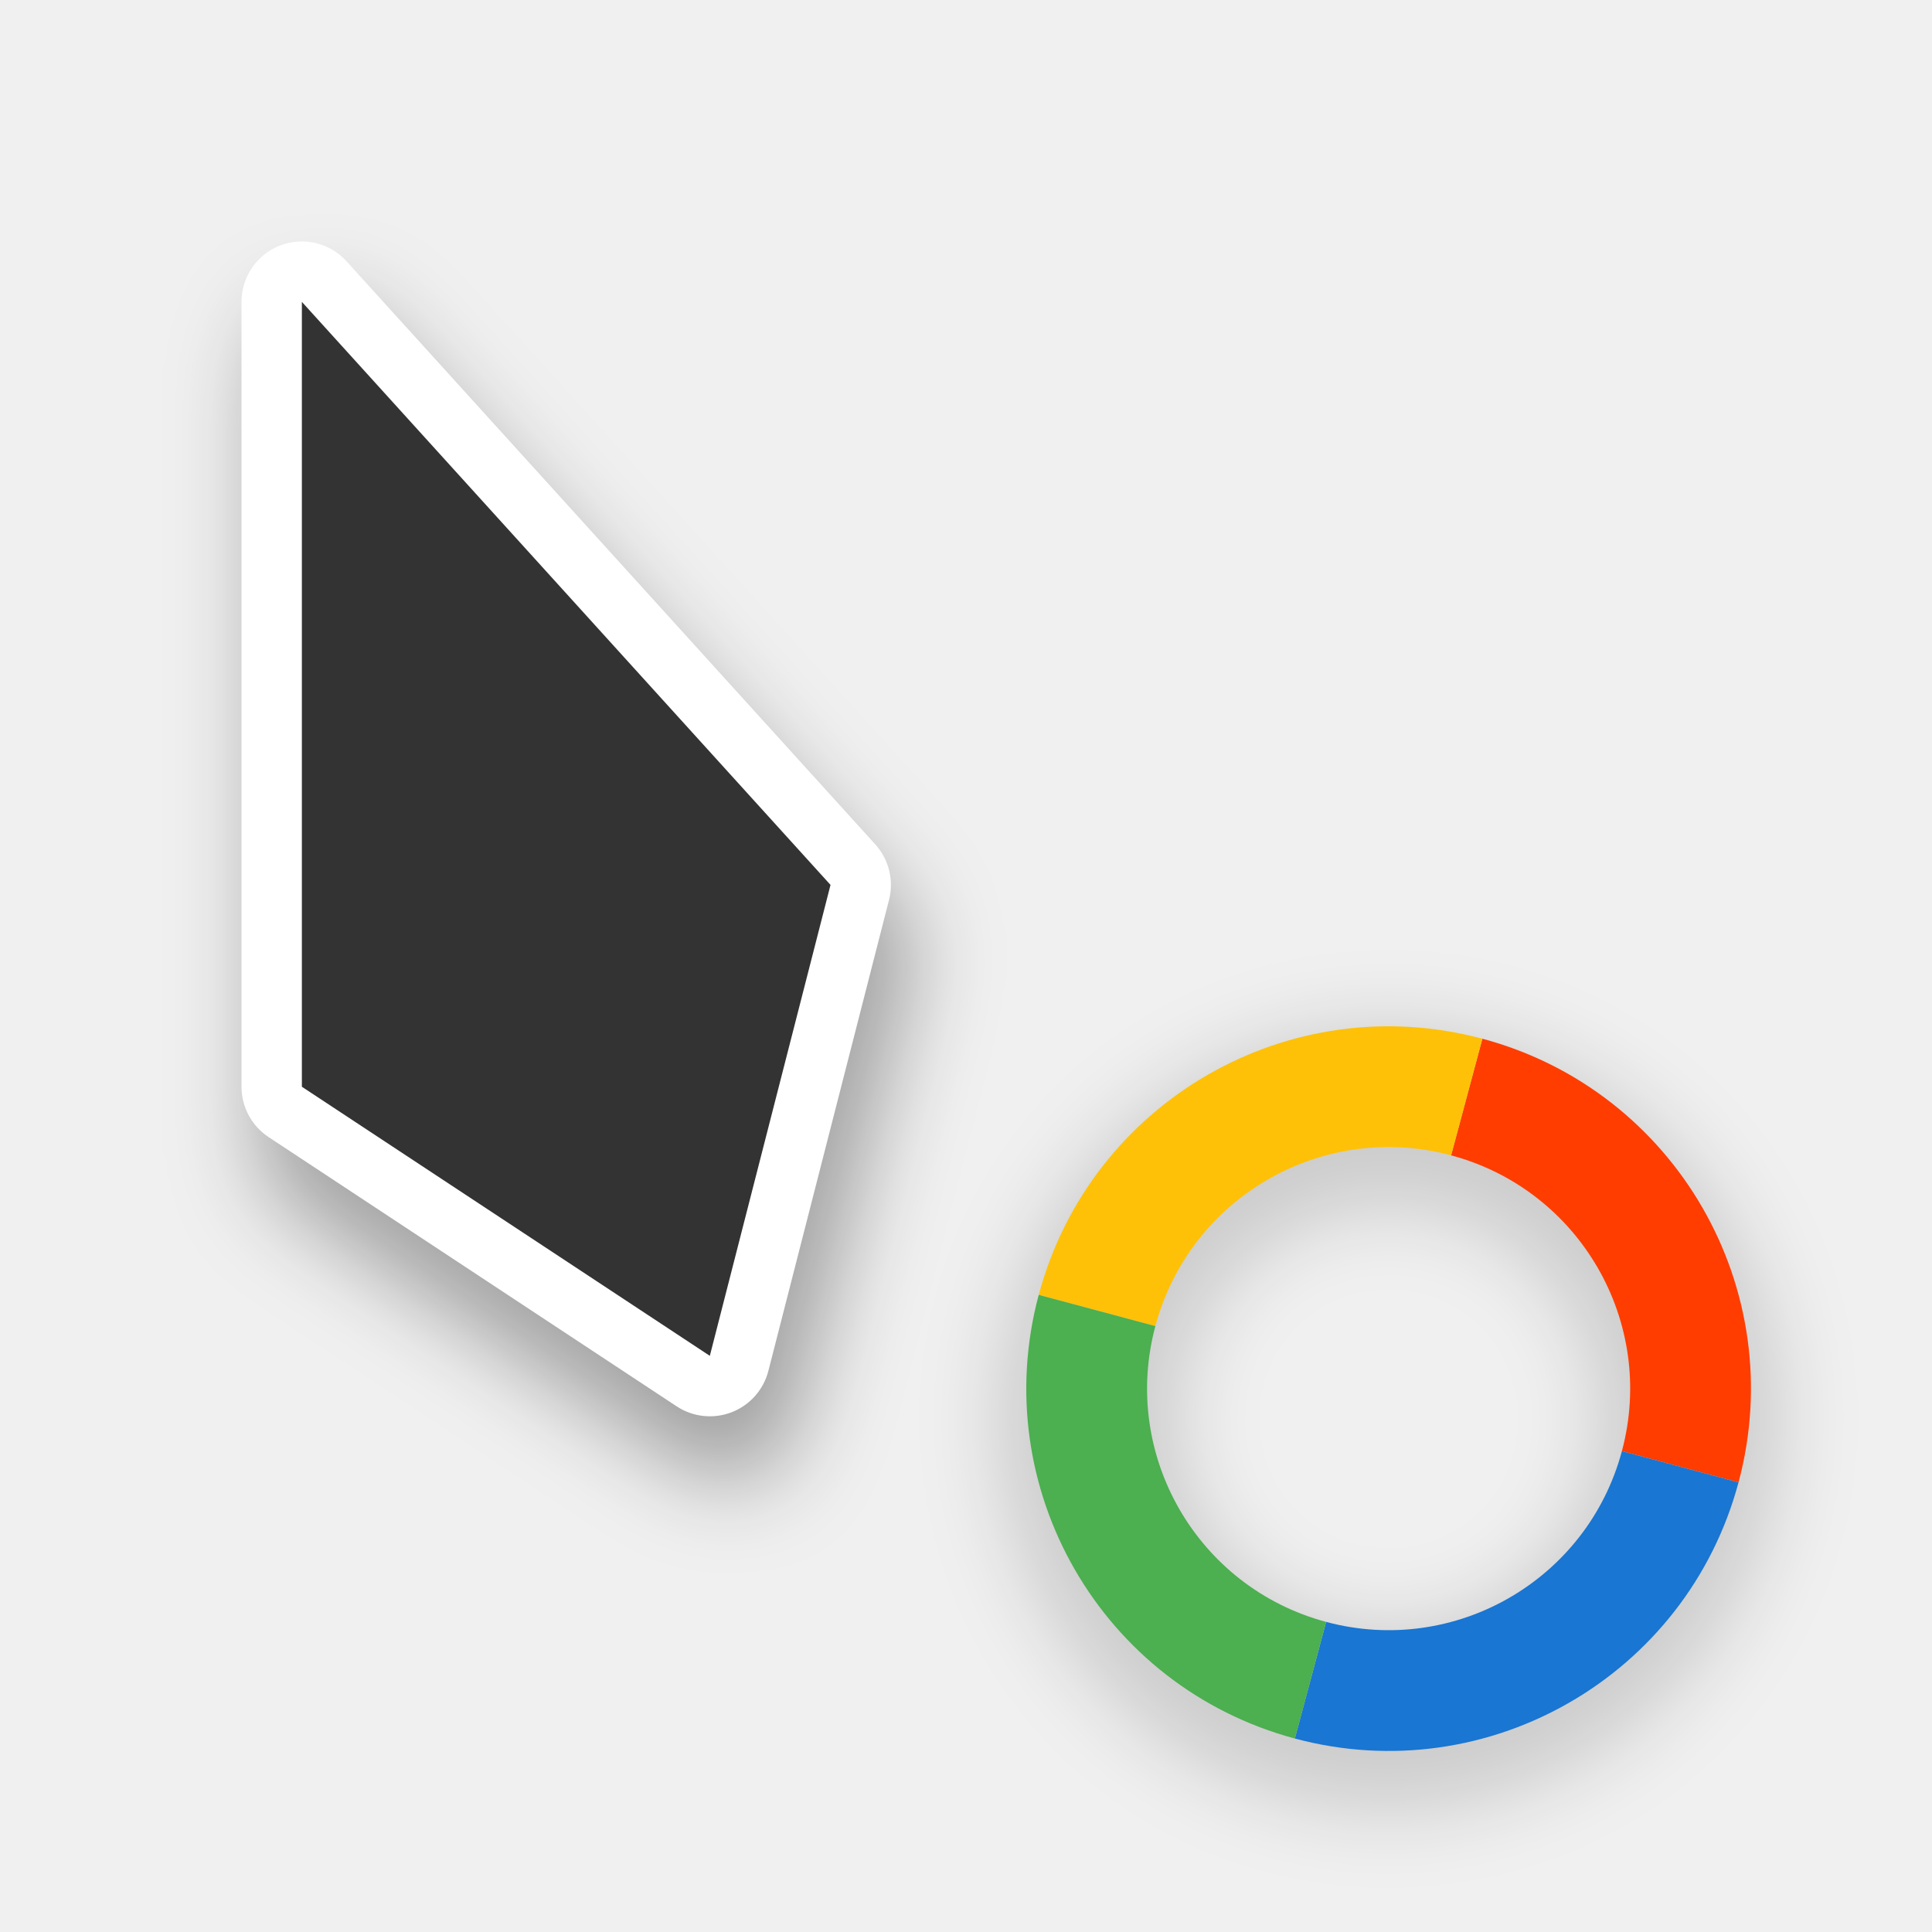
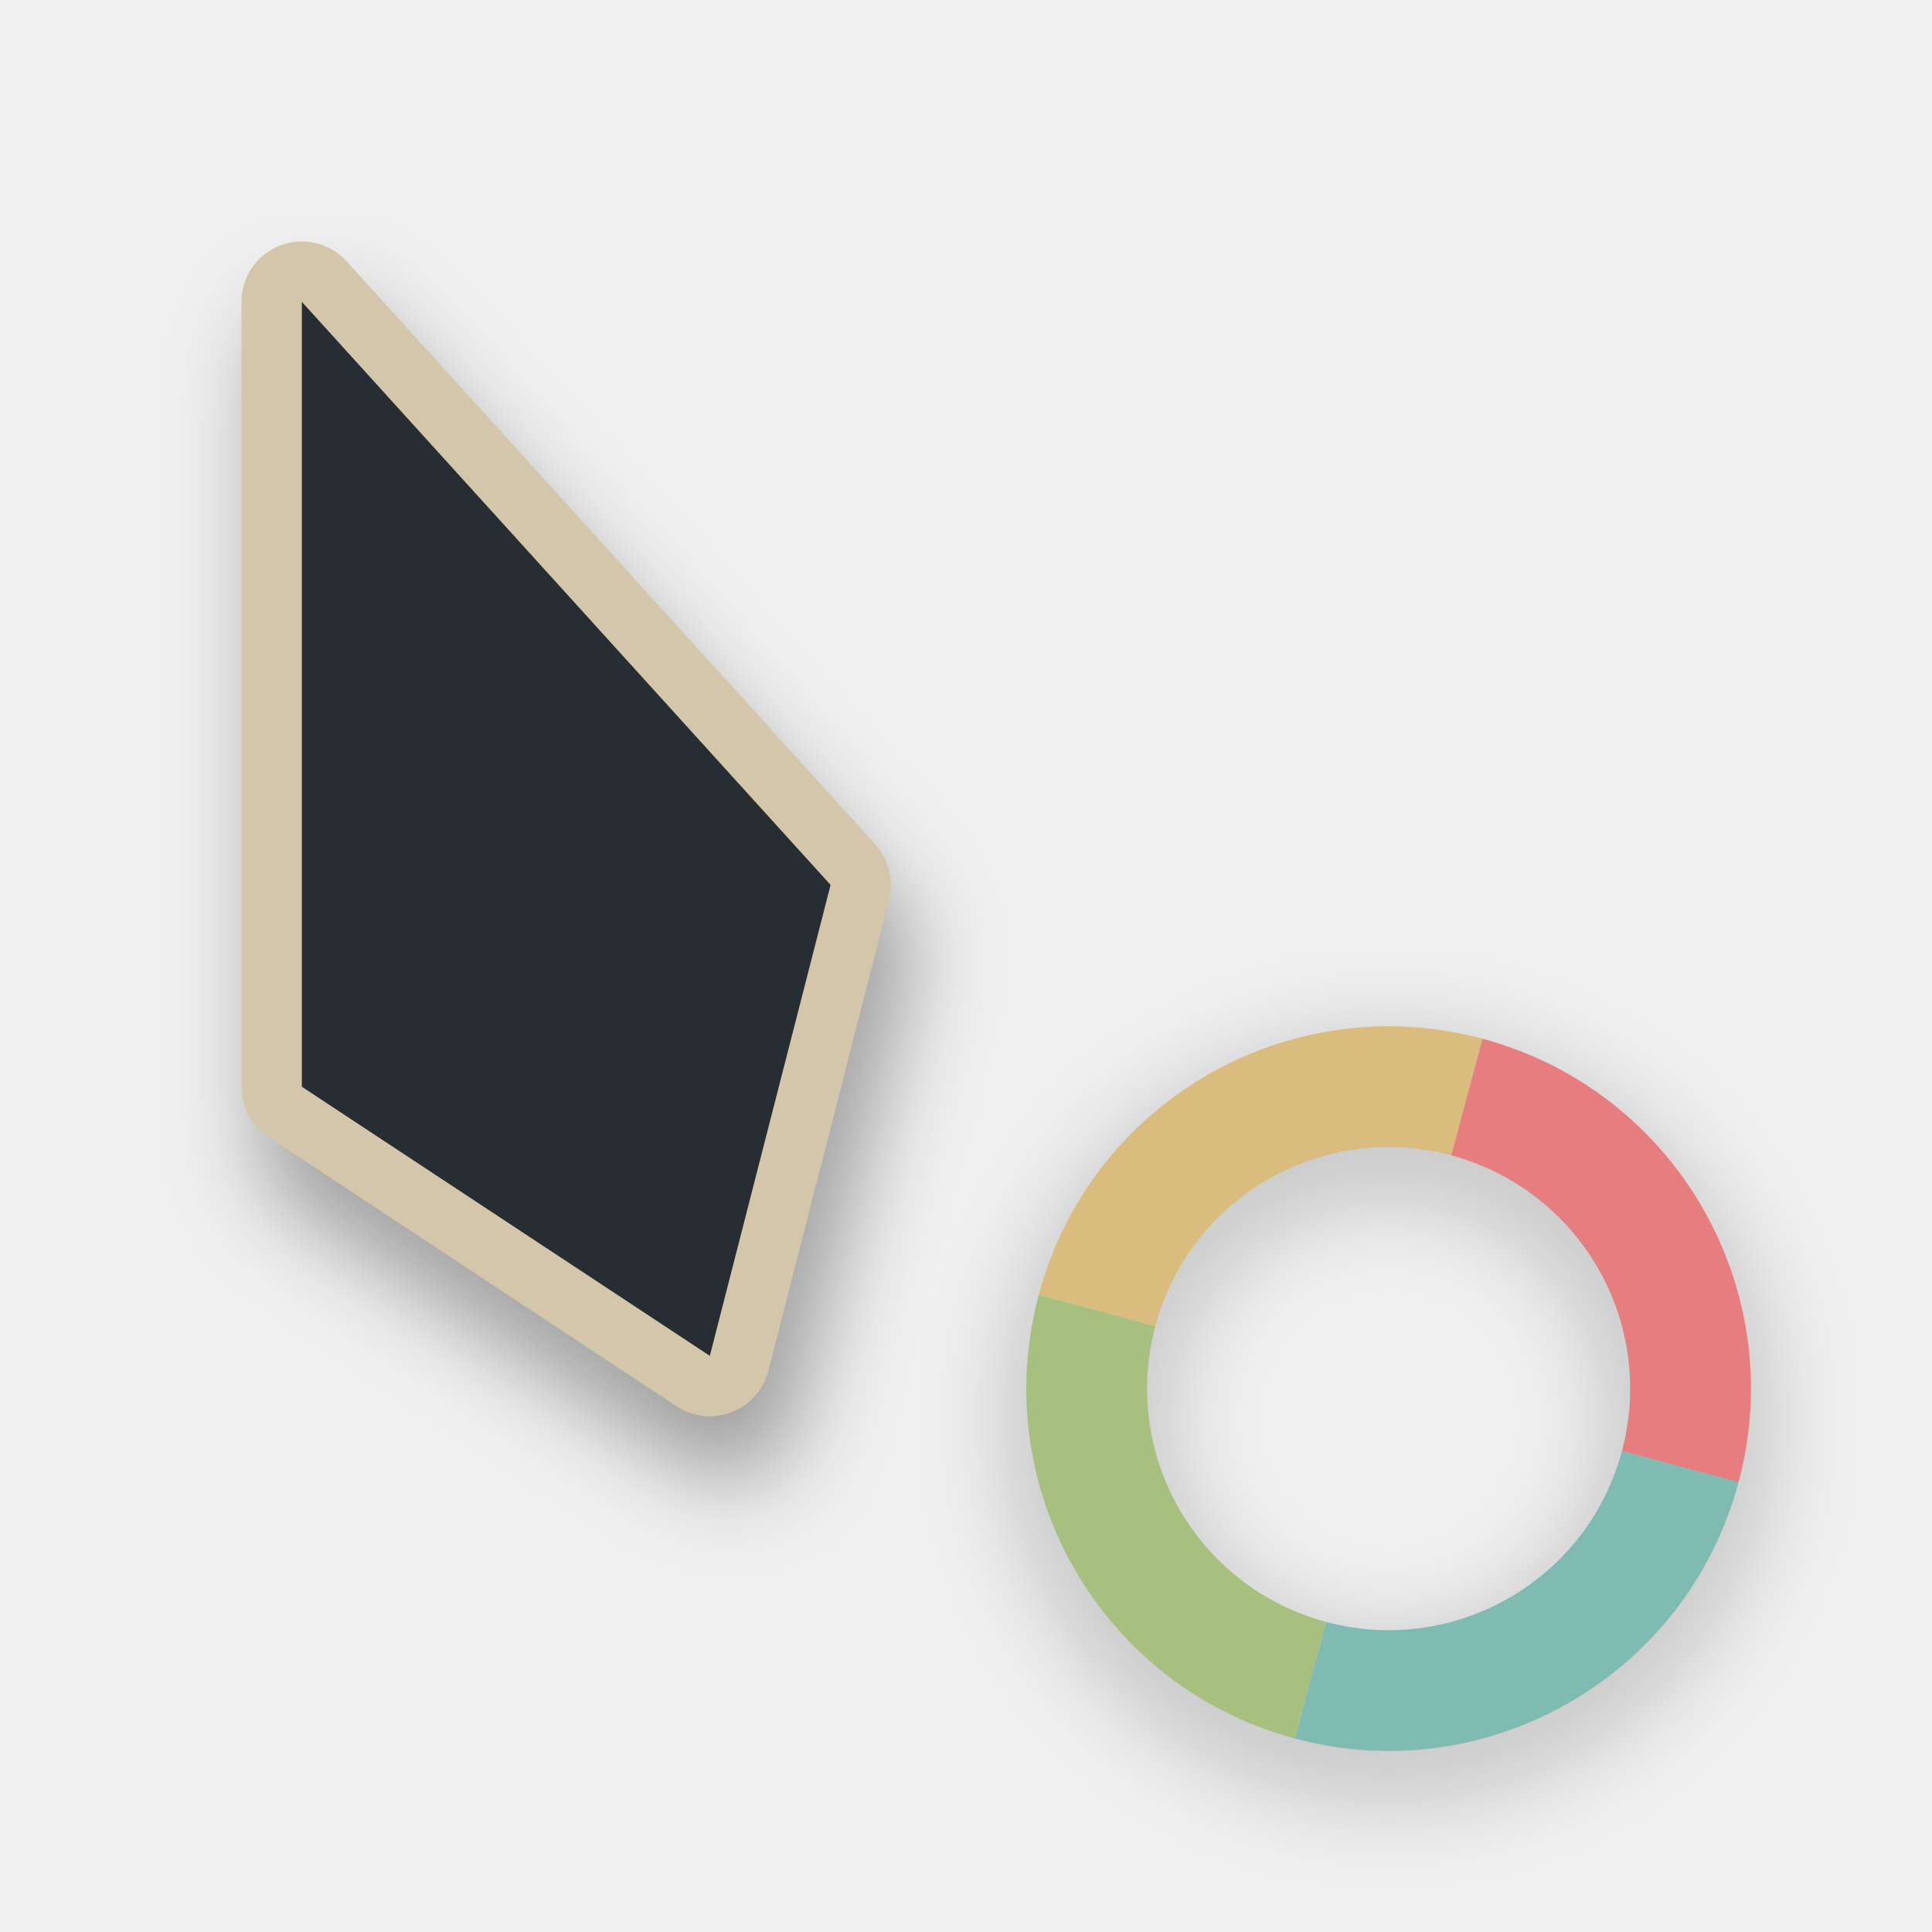
- <svg xmlns="http://www.w3.org/2000/svg" width="32" height="32" version="1.1" viewBox="0 0 32 32" id="svg70">
-   <defs id="defs38">
-     <filter id="b" x="-.162" y="-.095" width="1.324" height="1.191" color-interpolation-filters="sRGB">
-       <feGaussianBlur stdDeviation="0.628" id="feGaussianBlur2" />
+ <svg xmlns="http://www.w3.org/2000/svg" width="32" height="32" viewBox="0 0 32 32">
+   <defs>
+     <filter style="color-interpolation-filters:sRGB" id="a" x="-.12" width="1.24" y="-.12" height="1.24">
+       <feGaussianBlur stdDeviation=".65" />
    </filter>
-     <filter id="h" x="-.12" y="-.12" width="1.24" height="1.24" color-interpolation-filters="sRGB">
-       <feGaussianBlur stdDeviation="0.65" id="feGaussianBlur5" />
-     </filter>
-     <linearGradient id="g" x1="17.871" x2="17.871" y1="7.668" y2="17.893" gradientTransform="matrix(.60764 0 0 .58122 11.1 1033.5)" gradientUnits="userSpaceOnUse">
-       <stop stop-color="#FBB114" offset="0" id="stop8" />
-       <stop stop-color="#FF9508" offset="1" id="stop10" />
-     </linearGradient>
-     <linearGradient id="f" x1="23.954" x2="23.954" y1="8.61" y2="19.256" gradientTransform="matrix(.5582 0 0 .6327 11.1 1033.5)" gradientUnits="userSpaceOnUse">
-       <stop stop-color="#FF645D" offset="0" id="stop13" />
-       <stop stop-color="#FF4332" offset="1" id="stop15" />
-     </linearGradient>
-     <linearGradient id="e" x1="20.127" x2="20.127" y1="19.205" y2="29.033" gradientTransform="matrix(.65219 0 0 .54152 11.1 1033.5)" gradientUnits="userSpaceOnUse">
-       <stop stop-color="#CA70E1" offset="0" id="stop18" />
-       <stop stop-color="#B452CB" offset="1" id="stop20" />
-     </linearGradient>
-     <linearGradient id="d" x1="16.36" x2="16.36" y1="17.893" y2="28.118" gradientTransform="matrix(.60764 0 0 .58122 11.1 1033.5)" gradientUnits="userSpaceOnUse">
-       <stop stop-color="#14ADF6" offset="0" id="stop23" />
-       <stop stop-color="#1191F4" offset="1" id="stop25" />
-     </linearGradient>
-     <linearGradient id="c" x1="13.308" x2="13.308" y1="13.619" y2="24.265" gradientTransform="matrix(.5582 0 0 .6327 11.1 1033.5)" gradientUnits="userSpaceOnUse">
-       <stop stop-color="#52CF30" offset="0" id="stop28" />
-       <stop stop-color="#3BBD1C" offset="1" id="stop30" />
-     </linearGradient>
-     <linearGradient id="a" x1="11.766" x2="11.766" y1="9.377" y2="19.205" gradientTransform="matrix(.65219 0 0 .54152 11.1 1033.5)" gradientUnits="userSpaceOnUse">
-       <stop stop-color="#FFD305" offset="0" id="stop33" />
-       <stop stop-color="#FDCF01" offset="1" id="stop35" />
-     </linearGradient>
-     <filter style="color-interpolation-filters:sRGB" id="filter892" x="-0.12" width="1.24" y="-0.12" height="1.24">
-       <feGaussianBlur stdDeviation="0.65" id="feGaussianBlur894" />
-     </filter>
-     <filter style="color-interpolation-filters:sRGB" id="filter4666" x="-0.169" width="1.337" y="-0.093" height="1.186">
-       <feGaussianBlur stdDeviation="0.755" id="feGaussianBlur4668" />
+     <filter style="color-interpolation-filters:sRGB" id="b" x="-.169" width="1.337" y="-.093" height="1.186">
+       <feGaussianBlur stdDeviation=".755" />
    </filter>
  </defs>
-   <path id="path850" d="M 23,17 A 6.5,6.5 0 0 0 16.5,23.5 6.5,6.5 0 0 0 23,30 6.5,6.5 0 0 0 29.5,23.5 6.5,6.5 0 0 0 23,17 Z m 0,3 A 3.5,3.5 0 0 1 26.5,23.5 3.5,3.5 0 0 1 23,27 3.5,3.5 0 0 1 19.5,23.5 3.5,3.5 0 0 1 23,20 Z" style="opacity:0.15;fill:#000000;paint-order:stroke fill markers;filter:url(#filter892)" />
-   <g id="g4682" transform="translate(-31,1.999999)">
-     <path style="color:#000000;font-style:normal;font-variant:normal;font-weight:normal;font-stretch:normal;font-size:medium;line-height:normal;font-family:sans-serif;font-variant-ligatures:normal;font-variant-position:normal;font-variant-caps:normal;font-variant-numeric:normal;font-variant-alternates:normal;font-feature-settings:normal;text-indent:0;text-align:start;text-decoration:none;text-decoration-line:none;text-decoration-style:solid;text-decoration-color:#000000;letter-spacing:normal;word-spacing:normal;text-transform:none;writing-mode:lr-tb;direction:ltr;text-orientation:mixed;dominant-baseline:auto;baseline-shift:baseline;text-anchor:start;white-space:normal;shape-padding:0;clip-rule:nonzero;display:inline;overflow:visible;visibility:visible;opacity:0.35;isolation:auto;mix-blend-mode:normal;color-interpolation:sRGB;color-interpolation-filters:linearRGB;solid-color:#000000;solid-opacity:1;vector-effect:none;fill:#000000;fill-opacity:1;fill-rule:nonzero;stroke:none;stroke-width:2;stroke-linecap:round;stroke-linejoin:round;stroke-miterlimit:4;stroke-dasharray:none;stroke-dashoffset:0;stroke-opacity:1;paint-order:stroke fill markers;filter:url(#filter4666);color-rendering:auto;image-rendering:auto;shape-rendering:auto;text-rendering:auto;enable-background:accumulate" d="m 36.379,3.07 a 1,1 0 0 0 -1.033,1 v 13 a 1,1 0 0 0 0.449,0.834 l 6.758,4.459 a 1,1 0 0 0 1.52,-0.588 l 1.998,-7.799 A 1,1 0 0 0 45.844,13.057 L 37.086,3.398 A 1,1 0 0 0 36.379,3.07 Z M 37.346,6.662 44,14 42.482,19.92 37.346,16.531 Z" id="path4556" />
-     <path id="path4552" d="M 36.033,2 A 1,1 0 0 0 35,3 v 13 a 1,1 0 0 0 0.449,0.834 l 6.758,4.459 a 1,1 0 0 0 1.52,-0.588 L 45.725,12.906 A 1,1 0 0 0 45.498,11.986 L 36.74,2.328 A 1,1 0 0 0 36.033,2 Z M 37,5.592 43.654,12.93 42.137,18.85 37,15.461 Z" style="color:#000000;font-style:normal;font-variant:normal;font-weight:normal;font-stretch:normal;font-size:medium;line-height:normal;font-family:sans-serif;font-variant-ligatures:normal;font-variant-position:normal;font-variant-caps:normal;font-variant-numeric:normal;font-variant-alternates:normal;font-feature-settings:normal;text-indent:0;text-align:start;text-decoration:none;text-decoration-line:none;text-decoration-style:solid;text-decoration-color:#000000;letter-spacing:normal;word-spacing:normal;text-transform:none;writing-mode:lr-tb;direction:ltr;text-orientation:mixed;dominant-baseline:auto;baseline-shift:baseline;text-anchor:start;white-space:normal;shape-padding:0;clip-rule:nonzero;display:inline;overflow:visible;visibility:visible;opacity:1;isolation:auto;mix-blend-mode:normal;color-interpolation:sRGB;color-interpolation-filters:linearRGB;solid-color:#000000;solid-opacity:1;vector-effect:none;fill:#ffffff;fill-opacity:1;fill-rule:nonzero;stroke:none;stroke-width:2;stroke-linecap:round;stroke-linejoin:round;stroke-miterlimit:4;stroke-dasharray:none;stroke-dashoffset:0;stroke-opacity:1;paint-order:stroke fill markers;color-rendering:auto;image-rendering:auto;shape-rendering:auto;text-rendering:auto;enable-background:accumulate" />
-     <path id="rect4546" d="m 36,3 v 13 l 6.757,4.457 1.999,-7.8 z" style="opacity:1;fill:#333333;fill-opacity:1;stroke:none;stroke-width:2.237;stroke-linecap:round;stroke-linejoin:round;stroke-miterlimit:4;stroke-dasharray:none;stroke-opacity:1;paint-order:stroke fill markers" />
-   </g>
-   <g id="g964" transform="rotate(105,23,23)">
-     <path id="circle913" d="m 23,17 a 6,6 0 0 0 -6,6 h 2 a 4,4 0 0 1 4,-4 z" style="fill:#ff3d00;fill-opacity:1;stroke-width:0.923;paint-order:stroke fill markers" />
-     <path style="fill:#1976d2;fill-opacity:1;stroke-width:0.923;paint-order:stroke fill markers" d="m 23,17 a 6,6 0 0 1 6,6 h -2 a 4,4 0 0 0 -4,-4 z" id="path954" />
-     <path style="fill:#ffc107;fill-opacity:1;stroke-width:0.923;paint-order:stroke fill markers" d="m 23,29 a 6,6 0 0 1 -6,-6 h 2 a 4,4 0 0 0 4,4 z" id="path956" />
-     <path id="path958" d="m 23,29 a 6,6 0 0 0 6,-6 h -2 a 4,4 0 0 1 -4,4 z" style="fill:#4caf50;fill-opacity:1;stroke-width:0.923;paint-order:stroke fill markers" />
-   </g>
+   <path d="M23 17a6.5 6.5 0 0 0-6.5 6.5A6.5 6.5 0 0 0 23 30a6.5 6.5 0 0 0 6.5-6.5A6.5 6.5 0 0 0 23 17m0 3a3.5 3.5 0 0 1 3.5 3.5A3.5 3.5 0 0 1 23 27a3.5 3.5 0 0 1-3.5-3.5A3.5 3.5 0 0 1 23 20" style="opacity:.15;fill:#000;paint-order:stroke fill markers;filter:url(#a)" />
+   <path style="color:#000;font-style:normal;font-variant:normal;font-weight:400;font-stretch:normal;font-size:medium;line-height:normal;font-family:sans-serif;font-variant-ligatures:normal;font-variant-position:normal;font-variant-caps:normal;font-variant-numeric:normal;font-variant-alternates:normal;font-feature-settings:normal;text-indent:0;text-align:start;text-decoration:none;text-decoration-line:none;text-decoration-style:solid;text-decoration-color:#000;letter-spacing:normal;word-spacing:normal;text-transform:none;writing-mode:lr-tb;direction:ltr;text-orientation:mixed;dominant-baseline:auto;baseline-shift:baseline;text-anchor:start;white-space:normal;shape-padding:0;clip-rule:nonzero;display:inline;overflow:visible;visibility:visible;opacity:.35;isolation:auto;mix-blend-mode:normal;color-interpolation:sRGB;color-interpolation-filters:linearRGB;solid-color:#000;solid-opacity:1;vector-effect:none;fill:#000;fill-opacity:1;fill-rule:nonzero;stroke:none;stroke-width:2;stroke-linecap:round;stroke-linejoin:round;stroke-miterlimit:4;stroke-dasharray:none;stroke-dashoffset:0;stroke-opacity:1;paint-order:stroke fill markers;filter:url(#b);color-rendering:auto;image-rendering:auto;shape-rendering:auto;text-rendering:auto;enable-background:accumulate" d="M36.379 3.07a1 1 0 0 0-1.033 1v13a1 1 0 0 0 .449.834l6.758 4.46a1 1 0 0 0 1.52-.589l1.997-7.798a1 1 0 0 0-.226-.92l-8.758-9.659a1 1 0 0 0-.707-.328m.967 3.592L44 14l-1.518 5.92-5.136-3.389Z" transform="translate(-31 2)" />
+   <path d="M36.033 2A1 1 0 0 0 35 3v13a1 1 0 0 0 .45.834l6.757 4.459a1 1 0 0 0 1.52-.588l1.998-7.799a1 1 0 0 0-.227-.92L36.74 2.328A1 1 0 0 0 36.033 2M37 5.592l6.654 7.338-1.517 5.92L37 15.46Z" style="color:#000;font-style:normal;font-variant:normal;font-weight:400;font-stretch:normal;font-size:medium;line-height:normal;font-family:sans-serif;font-variant-ligatures:normal;font-variant-position:normal;font-variant-caps:normal;font-variant-numeric:normal;font-variant-alternates:normal;font-feature-settings:normal;text-indent:0;text-align:start;text-decoration:none;text-decoration-line:none;text-decoration-style:solid;text-decoration-color:#000;letter-spacing:normal;word-spacing:normal;text-transform:none;writing-mode:lr-tb;direction:ltr;text-orientation:mixed;dominant-baseline:auto;baseline-shift:baseline;text-anchor:start;white-space:normal;shape-padding:0;clip-rule:nonzero;display:inline;overflow:visible;visibility:visible;opacity:1;isolation:auto;mix-blend-mode:normal;color-interpolation:sRGB;color-interpolation-filters:linearRGB;solid-color:#000;solid-opacity:1;vector-effect:none;fill:#d3c6aa;fill-opacity:1;fill-rule:nonzero;stroke:none;stroke-width:2;stroke-linecap:round;stroke-linejoin:round;stroke-miterlimit:4;stroke-dasharray:none;stroke-dashoffset:0;stroke-opacity:1;paint-order:stroke fill markers;color-rendering:auto;image-rendering:auto;shape-rendering:auto;text-rendering:auto;enable-background:accumulate" transform="translate(-31 2)" />
+   <path d="M36 3v13l6.757 4.457 2-7.8z" style="opacity:1;fill:#272e33;fill-opacity:1;stroke:none;stroke-width:2.237;stroke-linecap:round;stroke-linejoin:round;stroke-miterlimit:4;stroke-dasharray:none;stroke-opacity:1;paint-order:stroke fill markers" transform="translate(-31 2)" />
+   <path d="M23 17a6 6 0 0 0-6 6h2a4 4 0 0 1 4-4z" style="fill:#e67e80;fill-opacity:1;stroke-width:.923;paint-order:stroke fill markers" transform="rotate(105 23 23)" />
+   <path style="fill:#7fbbb3;fill-opacity:1;stroke-width:.923;paint-order:stroke fill markers" d="M23 17a6 6 0 0 1 6 6h-2a4 4 0 0 0-4-4z" transform="rotate(105 23 23)" />
+   <path style="fill:#dbbc7f;fill-opacity:1;stroke-width:.923;paint-order:stroke fill markers" d="M23 29a6 6 0 0 1-6-6h2a4 4 0 0 0 4 4z" transform="rotate(105 23 23)" />
+   <path d="M23 29a6 6 0 0 0 6-6h-2a4 4 0 0 1-4 4z" style="fill:#a7c080;fill-opacity:1;stroke-width:.923;paint-order:stroke fill markers" transform="rotate(105 23 23)" />
</svg>
